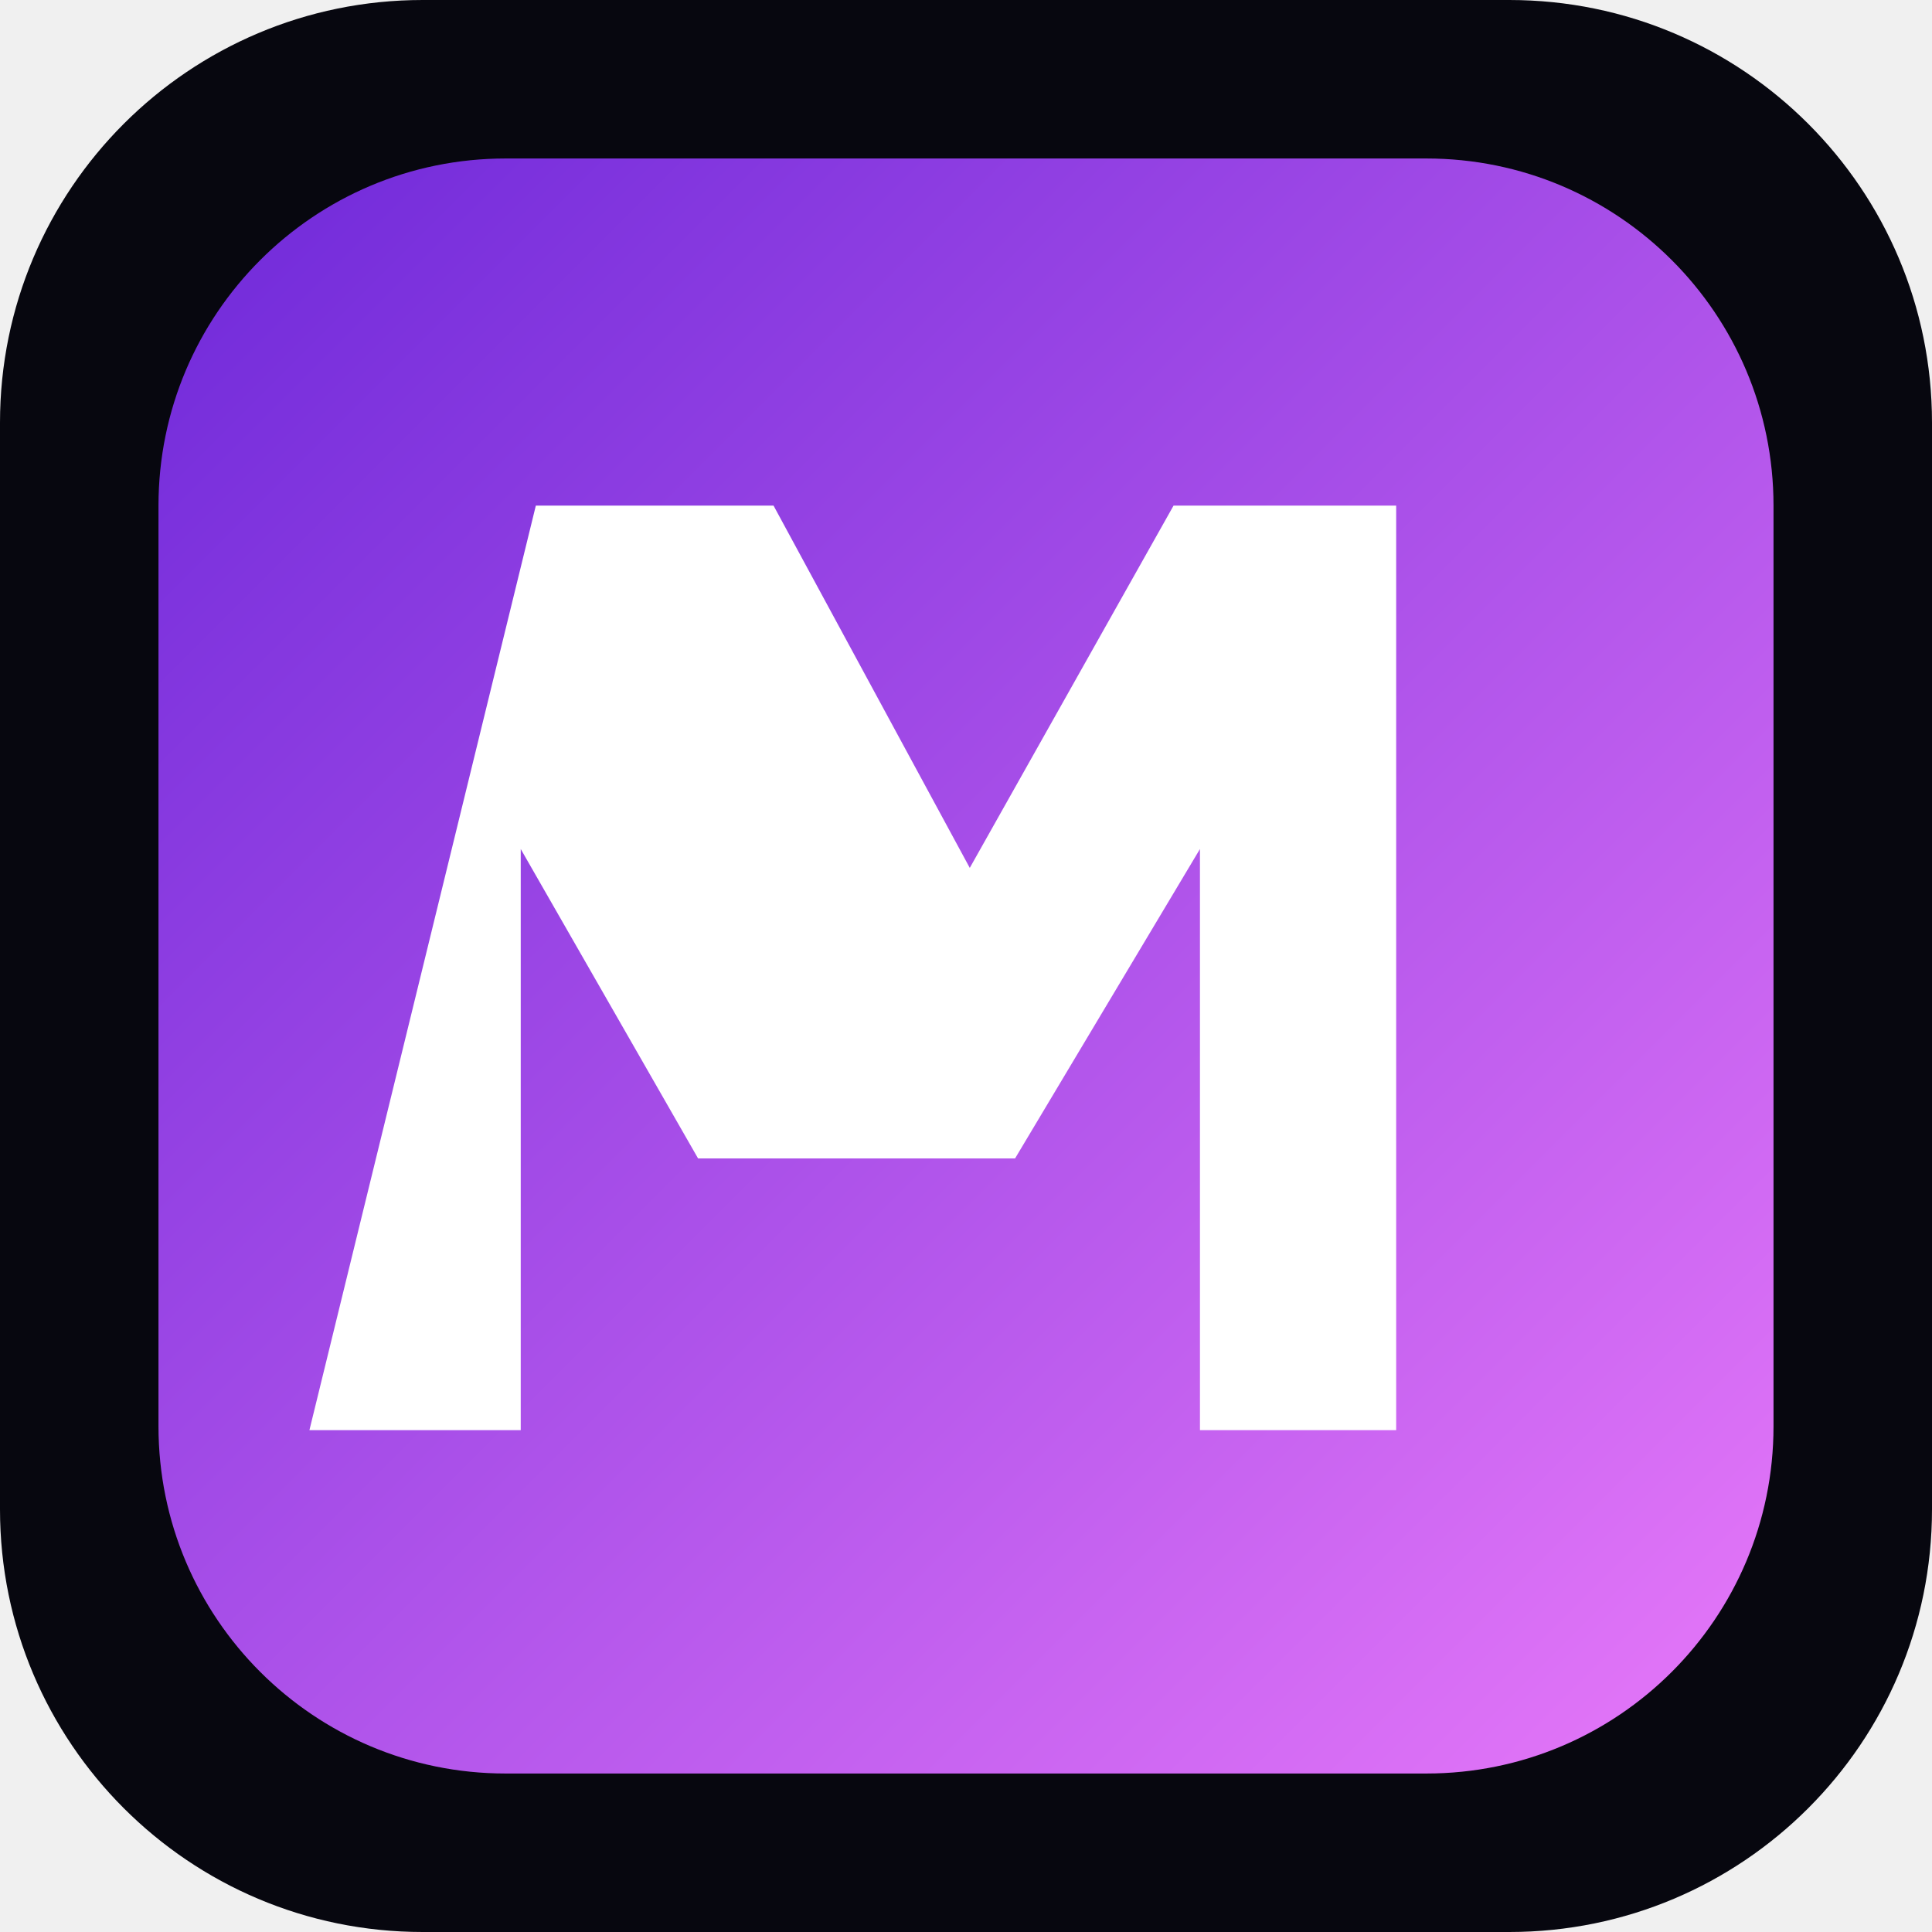
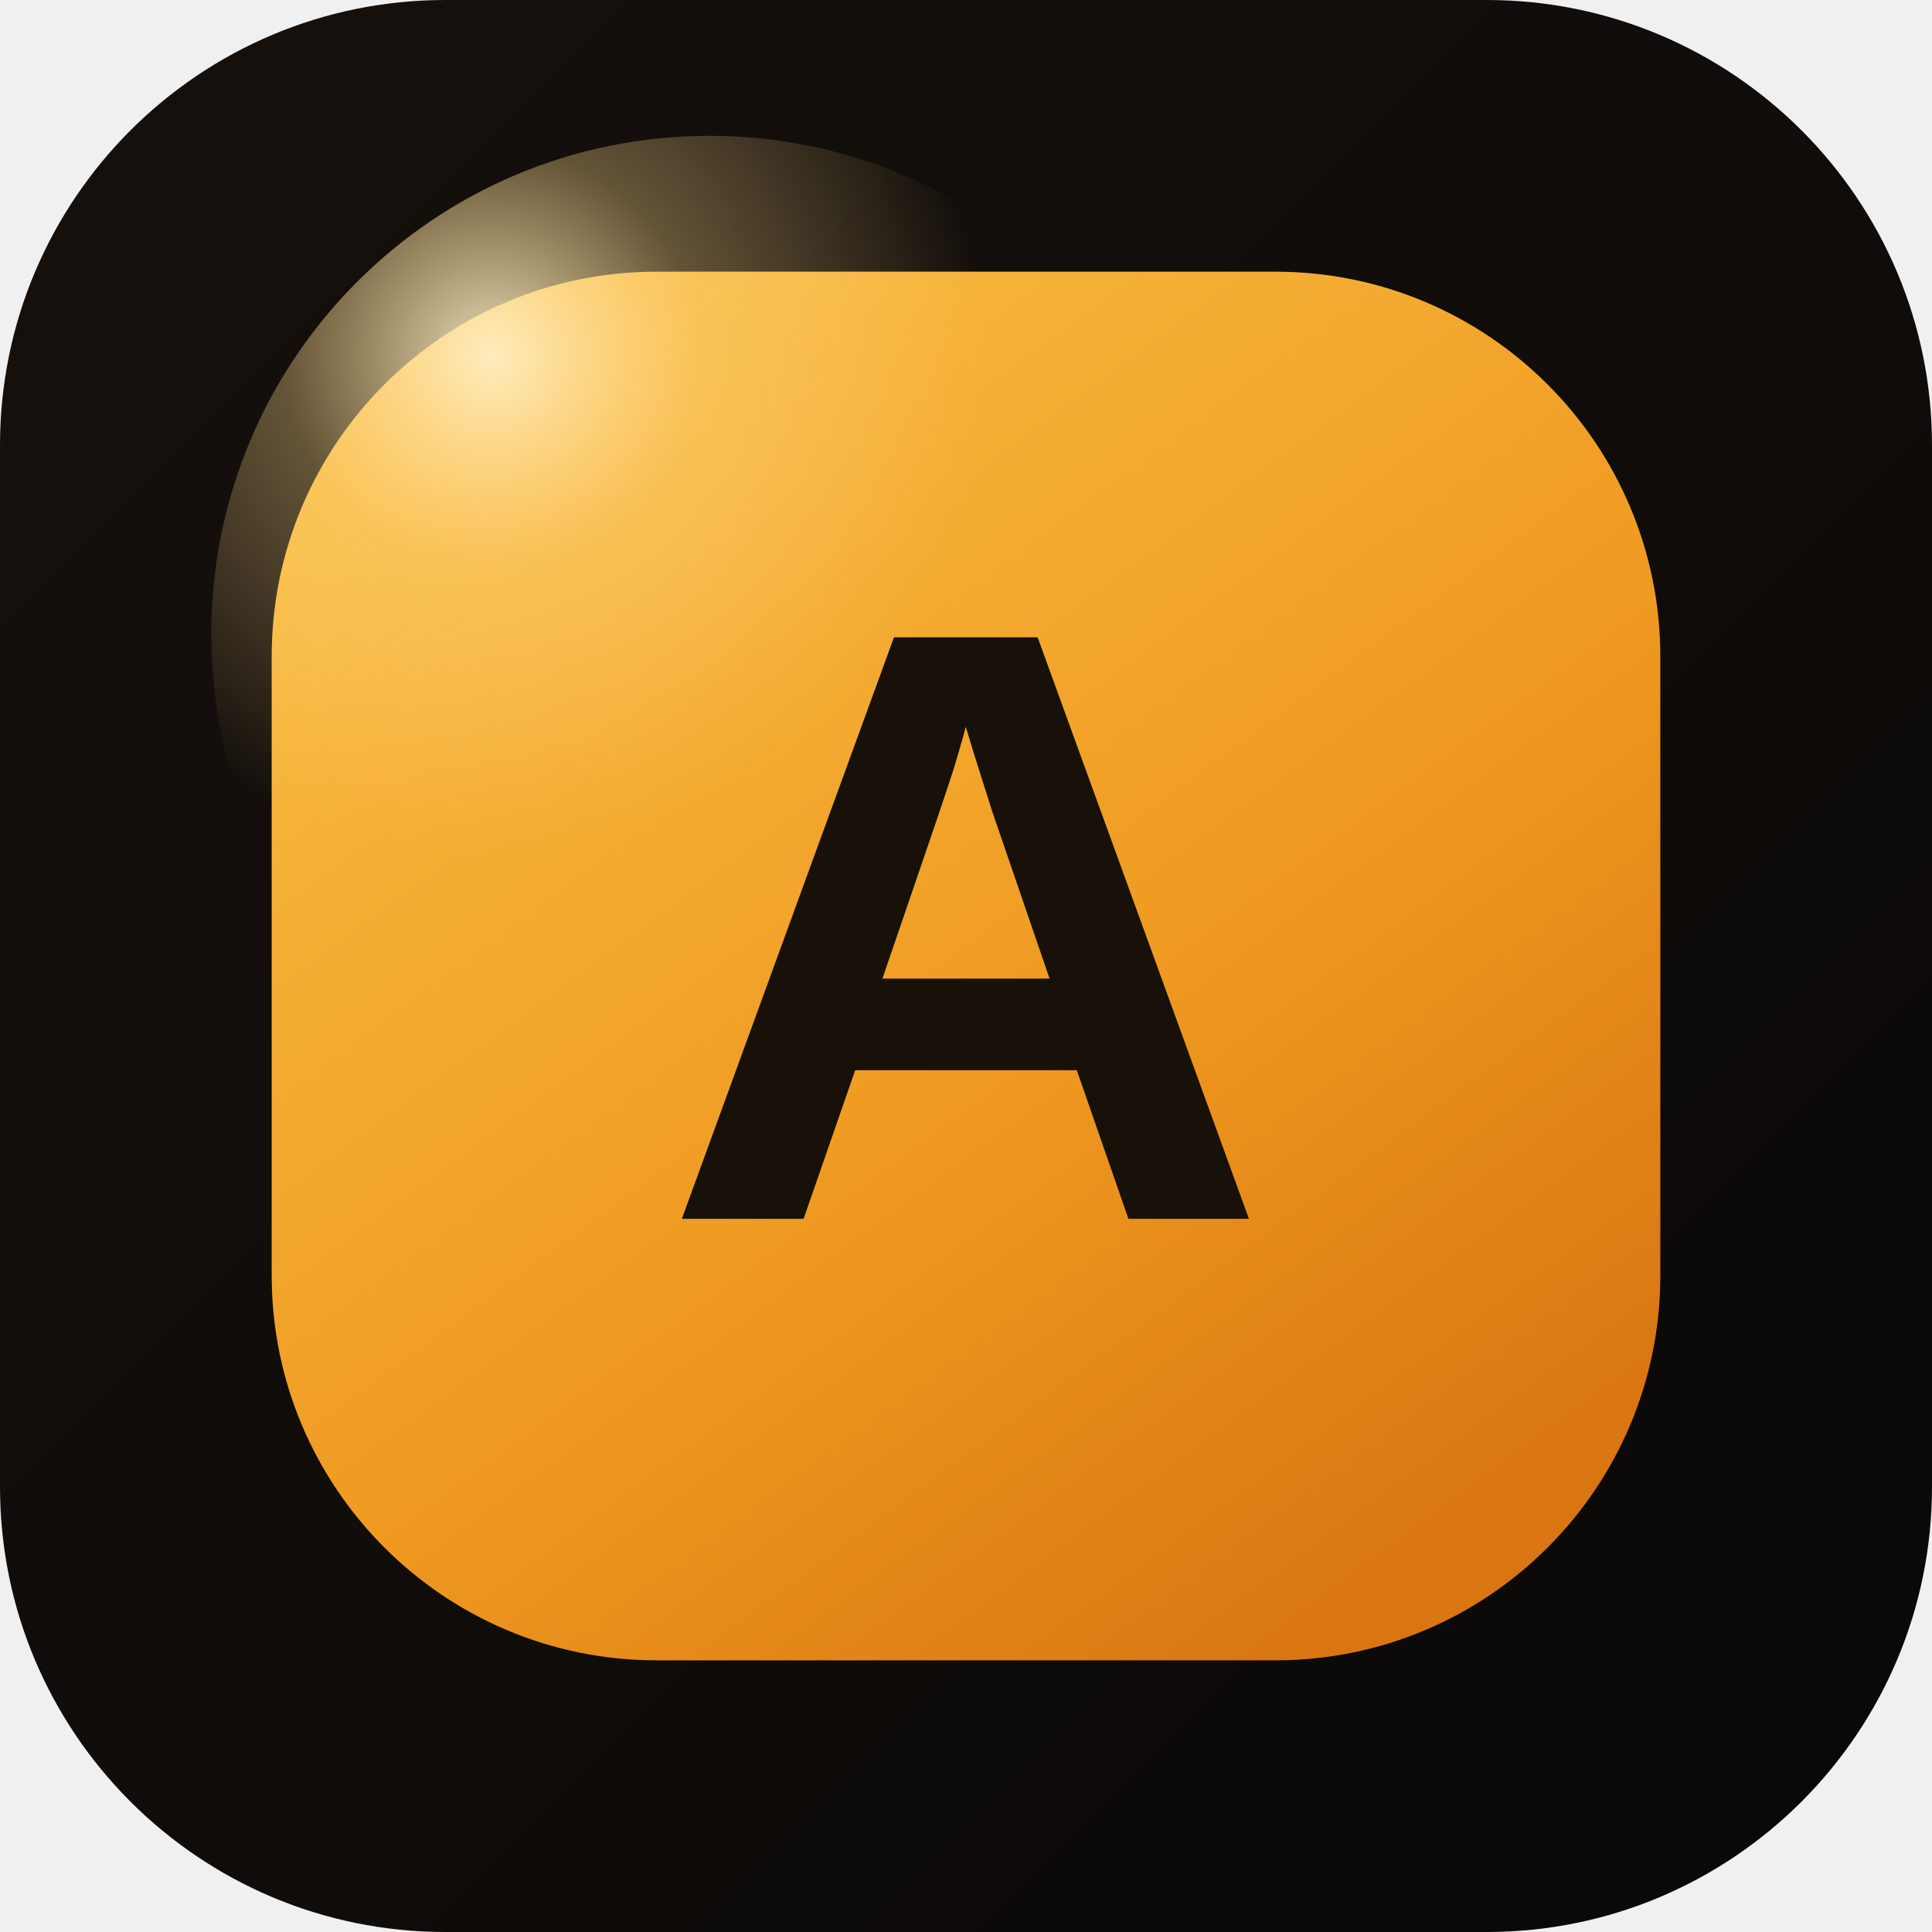
<svg xmlns="http://www.w3.org/2000/svg" viewBox="0 0 512 512">
  <defs>
-     <linearGradient id="bg" x1="0" y1="0" x2="1" y2="1">
-       <stop offset="0%" stop-color="#6d28d9" />
-       <stop offset="100%" stop-color="#e879f9" />
+     <linearGradient id="outer" x1="0" y1="0" x2="1" y2="1">
+       <stop offset="0%" stop-color="#17110d" />
+       <stop offset="100%" stop-color="#090807" />
    </linearGradient>
+     <linearGradient id="tile" x1="0.2" y1="0.08" x2="0.82" y2="0.92">
+       <stop offset="0%" stop-color="#f8ba41" />
+       <stop offset="58%" stop-color="#ef9920" />
+       <stop offset="100%" stop-color="#d97612" />
+     </linearGradient>
+     <radialGradient id="shine" cx="0.28" cy="0.22" r="0.5">
+       <stop offset="0%" stop-color="#fff2cc" stop-opacity="0.9" />
+       <stop offset="42%" stop-color="#ffd98a" stop-opacity="0.34" />
+       <stop offset="100%" stop-color="#ffd98a" stop-opacity="0" />
+     </radialGradient>
  </defs>
-   <rect width="512" height="512" rx="112" fill="#07070f" />
-   <rect x="42" y="42" width="428" height="428" rx="92" fill="url(#bg)" />
-   <path d="M142 134h63l52 96 54-96h59v245h-52V225l-49 82h-84l-47-82v154h-56z" fill="#fff" />
+   <rect width="512" height="512" rx="118" fill="url(#outer)" />
+   <rect x="72" y="72" width="368" height="368" rx="102" fill="url(#tile)" />
+   <circle cx="188" cy="168" r="132" fill="url(#shine)" />
+   <text x="256" y="323" text-anchor="middle" font-family="Segoe UI, Arial, sans-serif" font-size="224" font-weight="900" fill="#17110a">A</text>
</svg>
